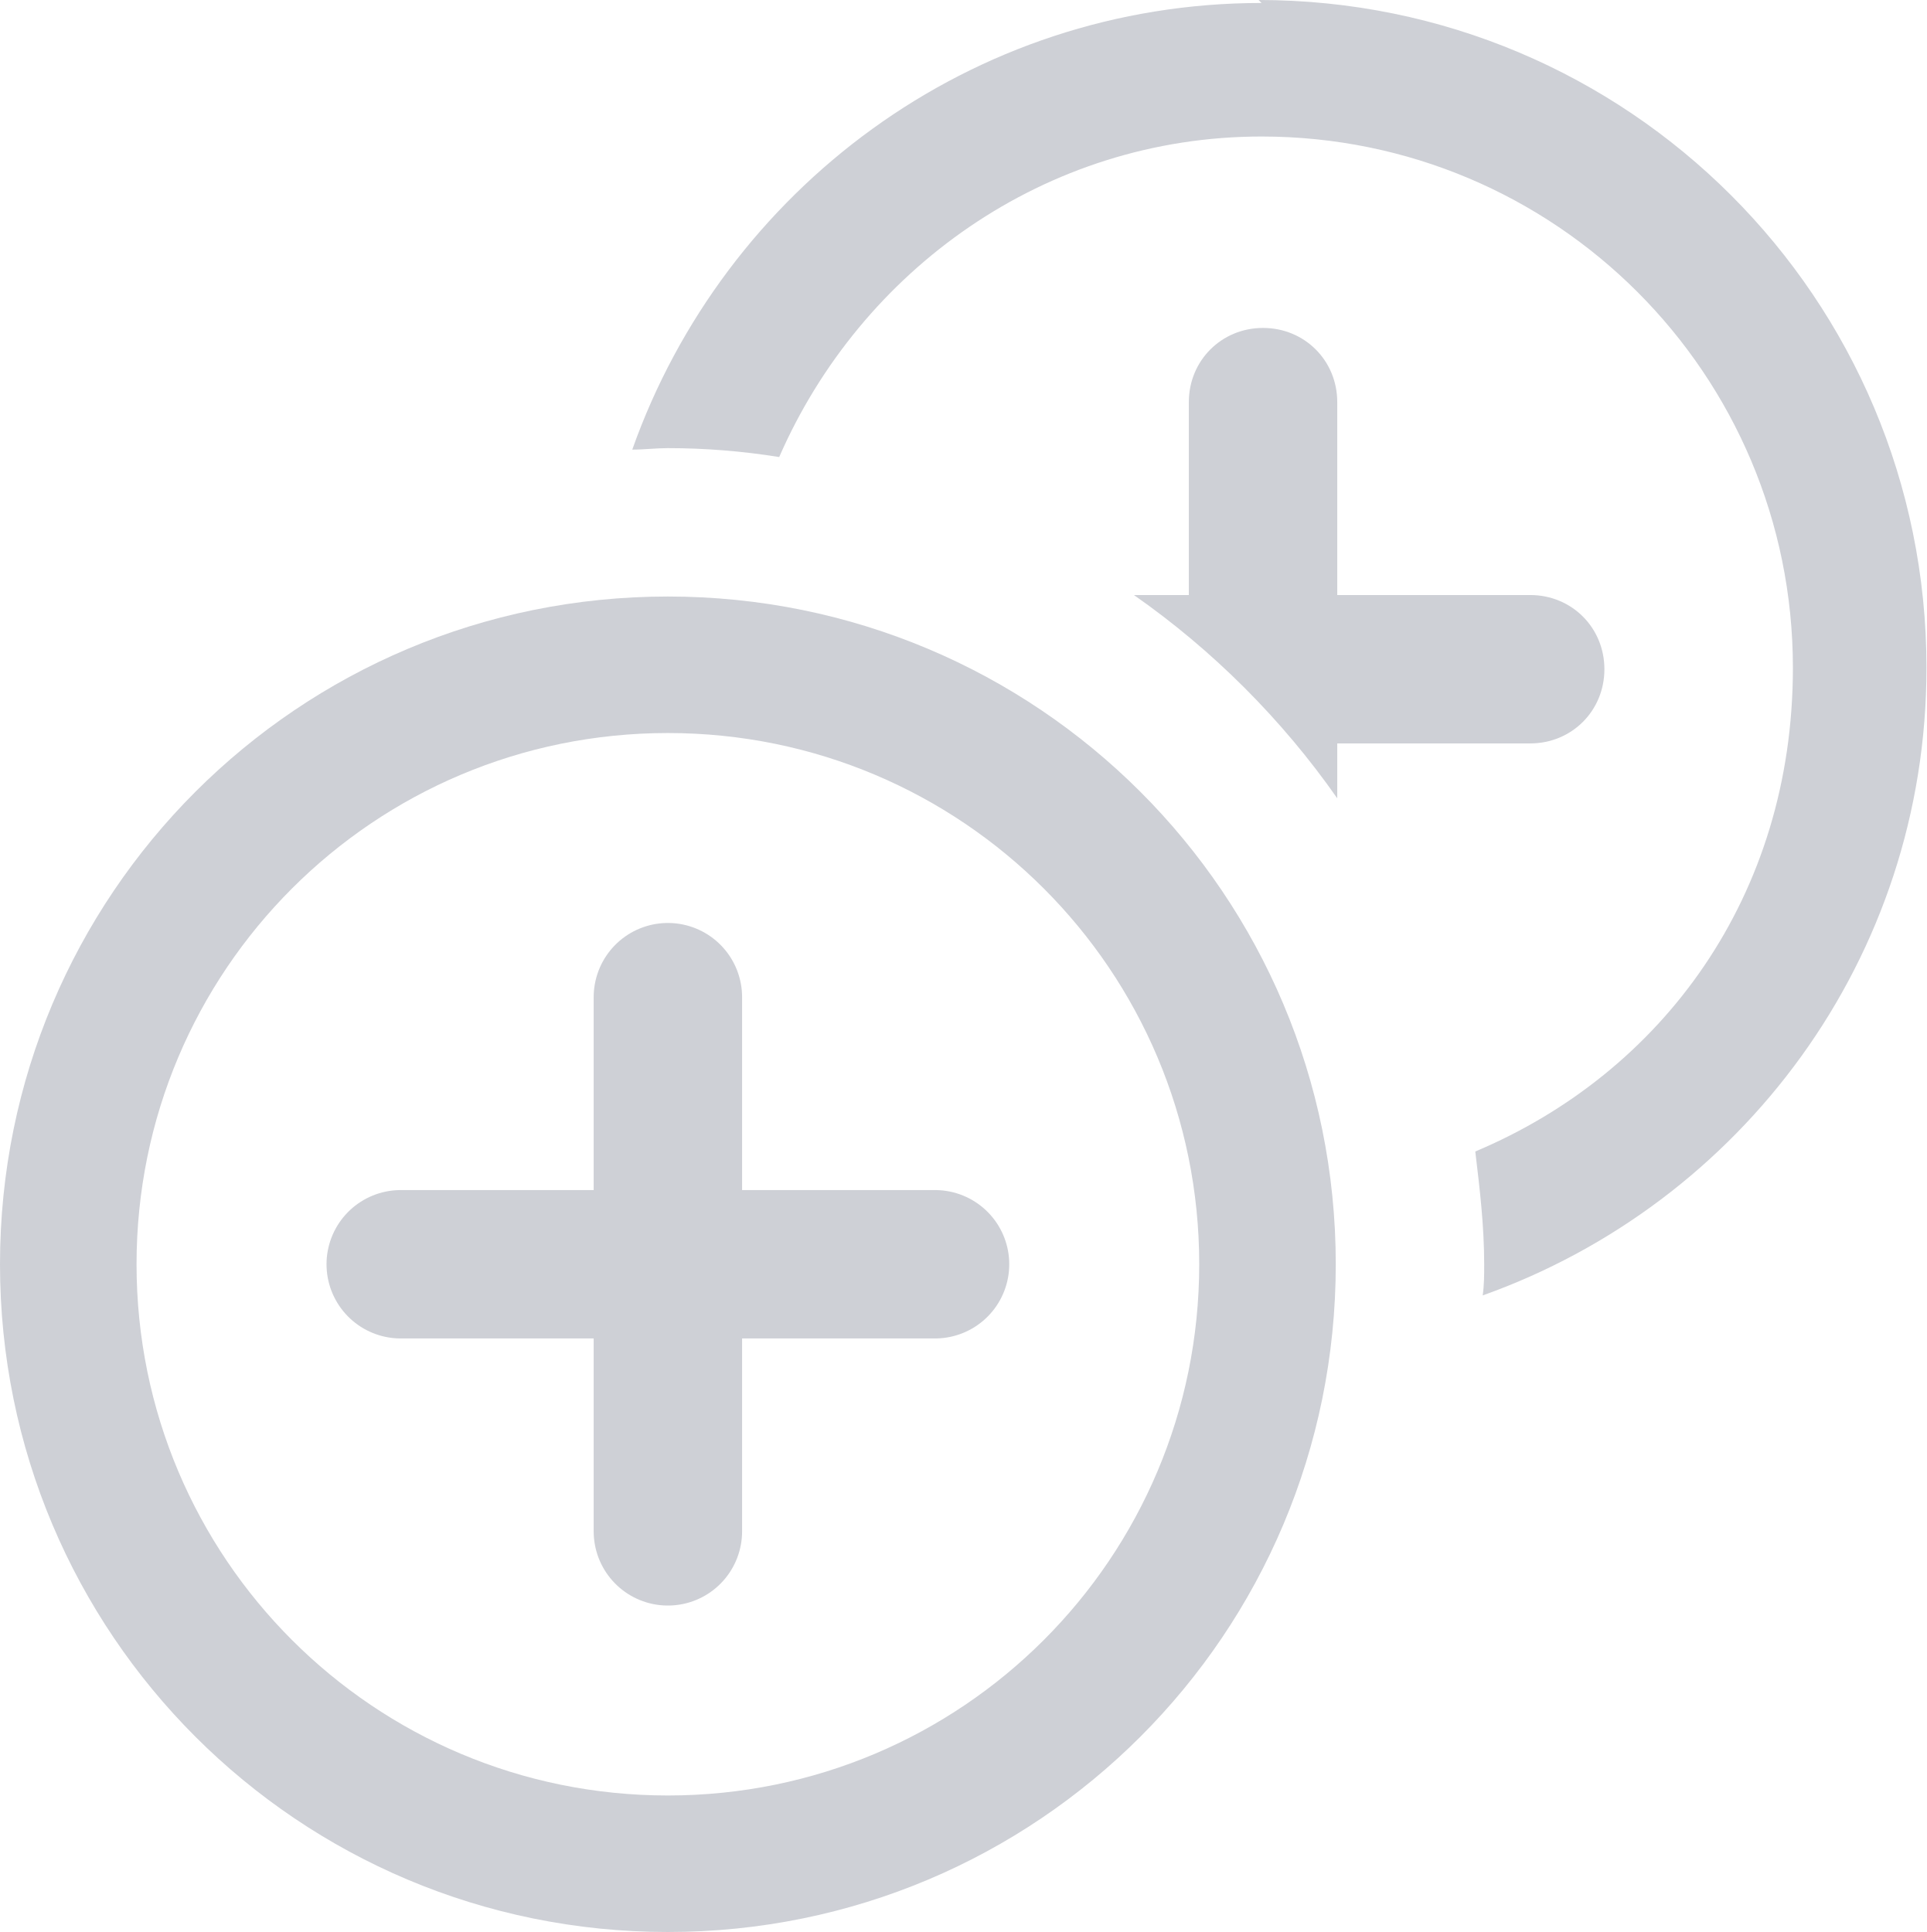
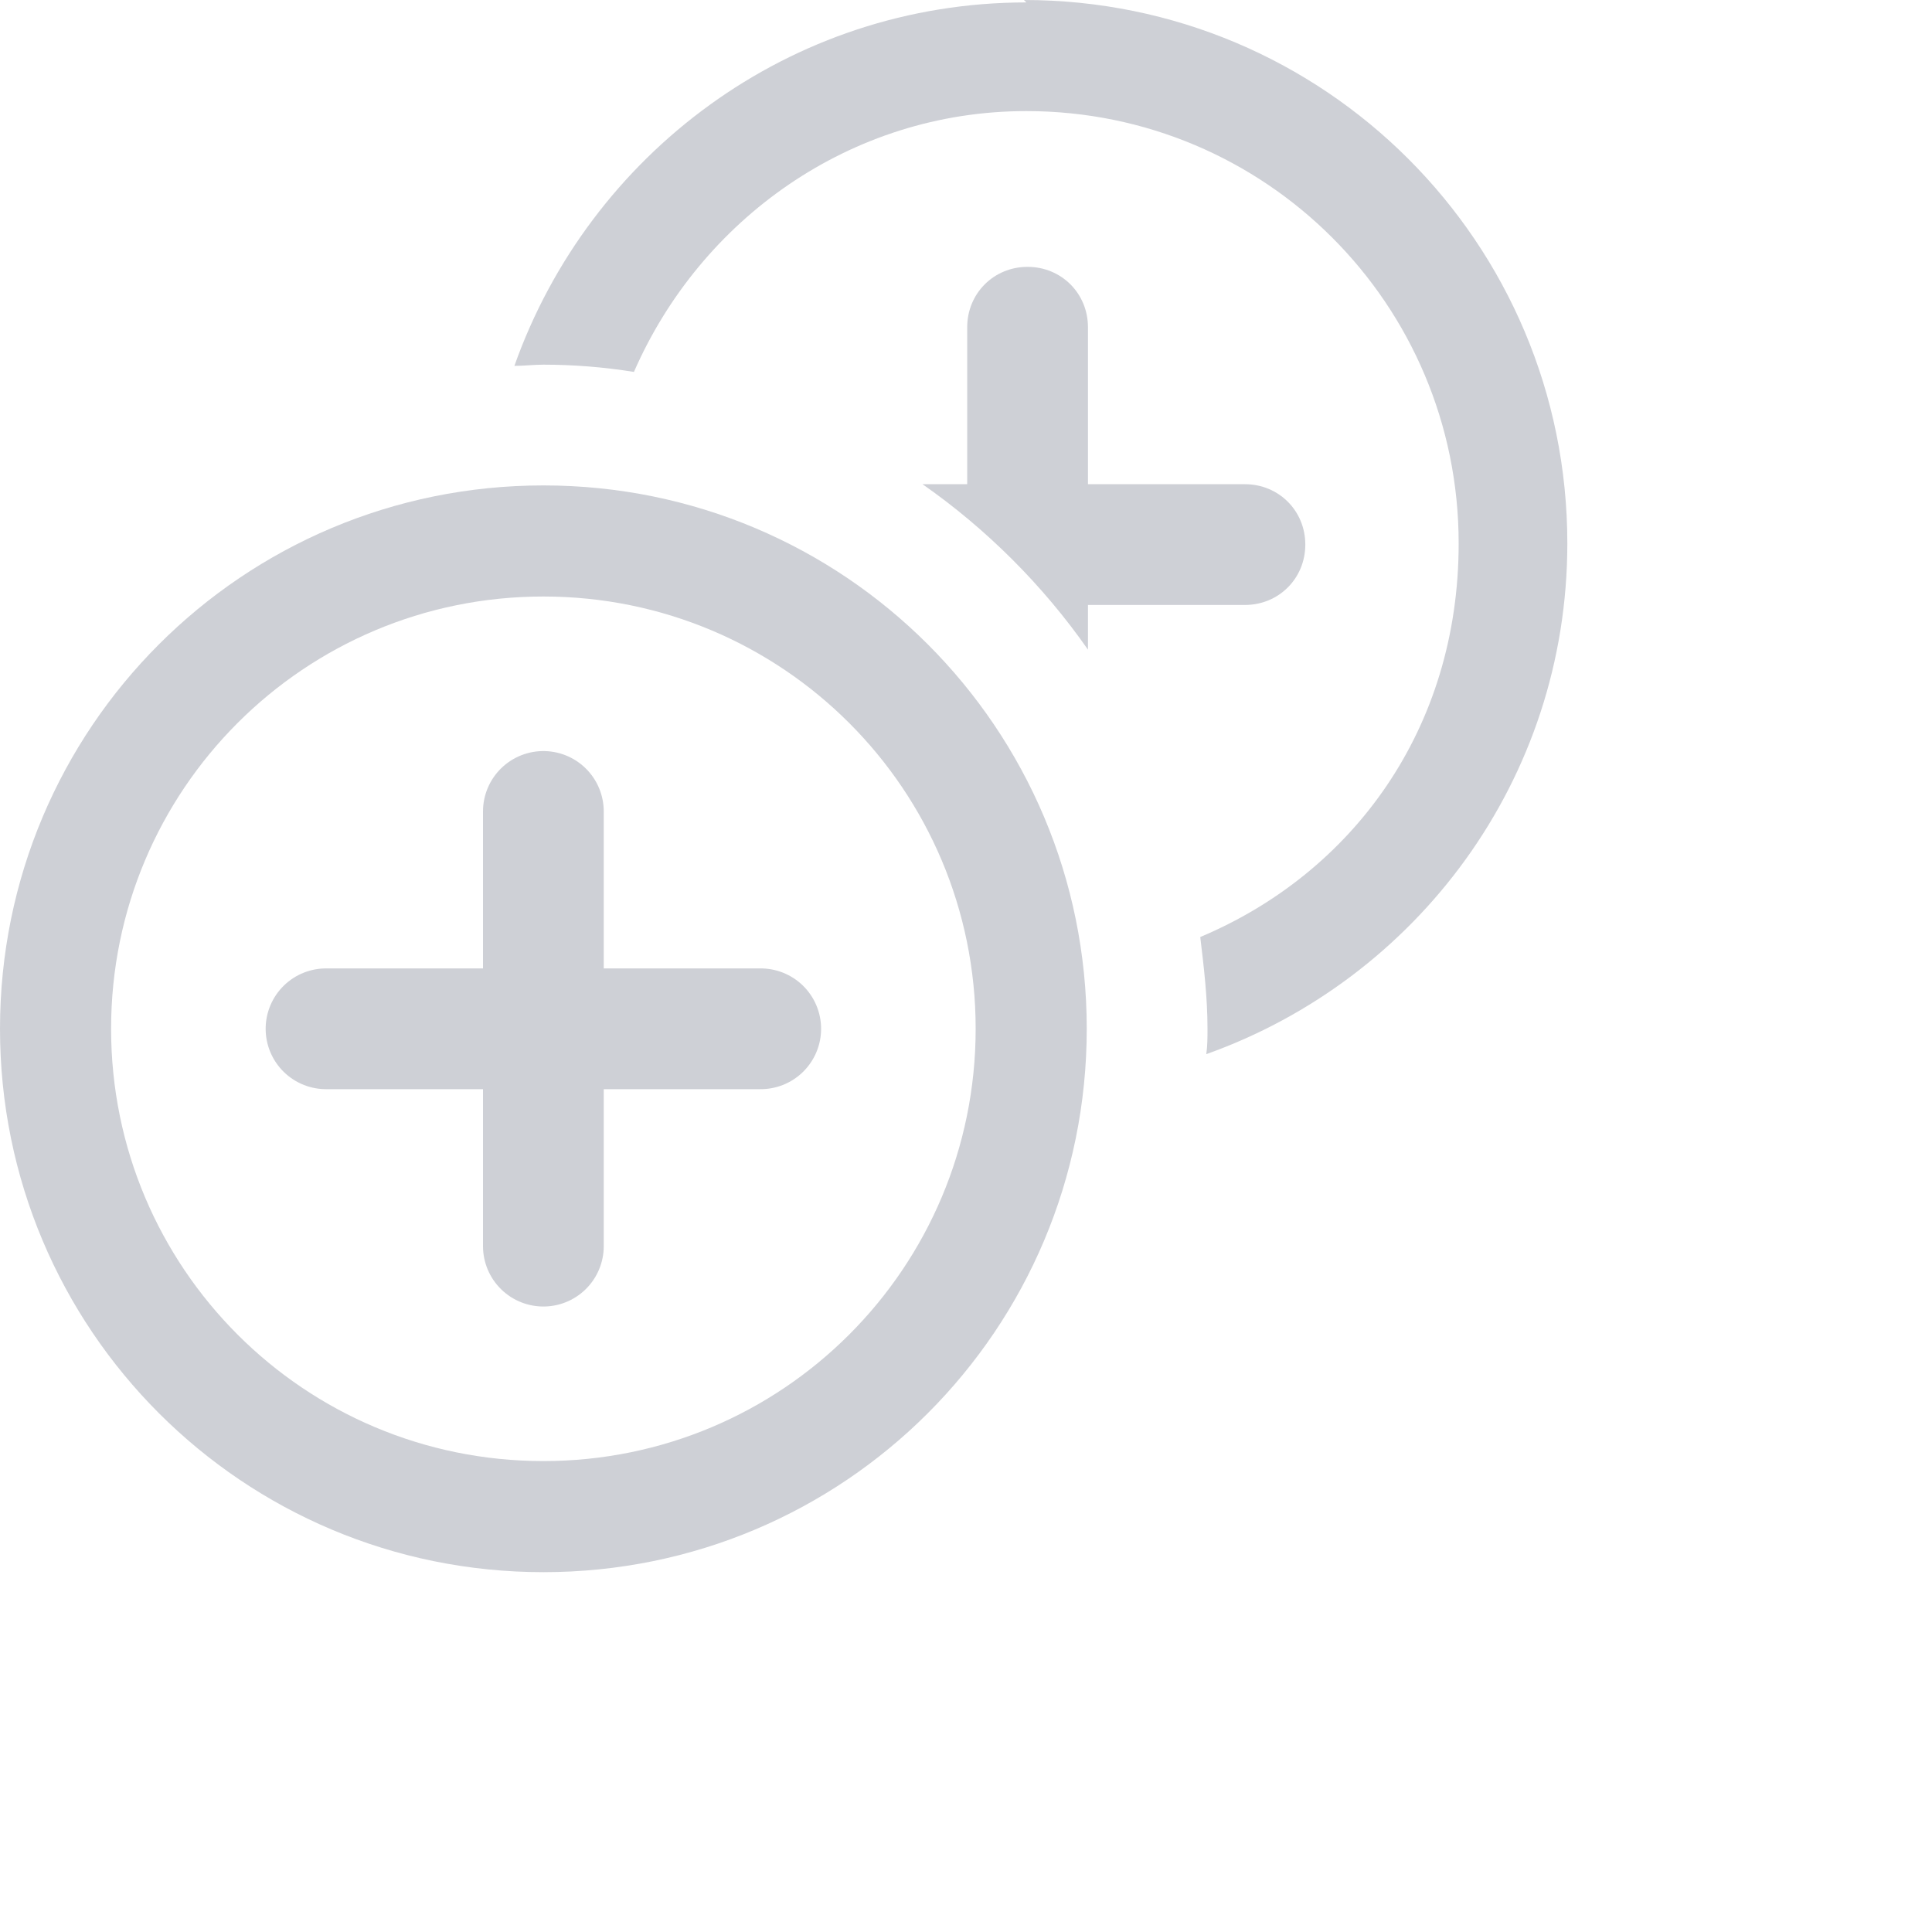
- <svg xmlns="http://www.w3.org/2000/svg" version="1.1" viewBox="0 0 12.98 13.02">
+ <svg xmlns="http://www.w3.org/2000/svg" version="1.1" viewBox="0 0 16 16">
  <defs>
    <style>
      .st0, .st1, .st2 {
        fill: #ced0d6;
      }

	    .st1 {
	    stroke: #ced0d6;
	    stroke-linecap: round;
	    }

      .st2 {
        fill-rule: evenodd;
      }
    </style>
  </defs>
  <path class="st2" d="M4.5,4.02C2.01,4.02,0,6.03,0,8.52s2.01,4.5,4.5,4.5,4.5-2.01,4.5-4.5-2.01-4.5-4.5-4.5ZM4.5,12.1c-1.98,0-3.58-1.6-3.58-3.58s1.6-3.58,3.58-3.58,3.58,1.6,3.58,3.58-1.6,3.58-3.58,3.58Z" />
  <path class="st1" d="M4.5,6.72v3.6M2.7,8.52h3.6" />
  <path class="st0" d="M8.48,0l.02.02C6.54.02,4.88,1.28,4.26,3.03c.08,0,.16-.01.24-.01.25,0,.5.02.75.06.55-1.26,1.79-2.16,3.25-2.16,1.98,0,3.58,1.6,3.58,3.58,0,1.54-.88,2.73-2.14,3.26.03.25.06.5.06.76,0,.07,0,.14-.01.21,1.74-.62,2.99-2.27,2.99-4.23,0-2.49-2.01-4.5-4.5-4.5Z" />
  <path class="st0" d="M10.31,4.01h-1.3v-1.3c0-.28-.22-.5-.5-.5s-.5.22-.5.5v1.3h-.37c.53.37,1,.84,1.37,1.37v-.37h1.3c.28,0,.5-.22.5-.5s-.22-.5-.5-.5Z" />
</svg>
